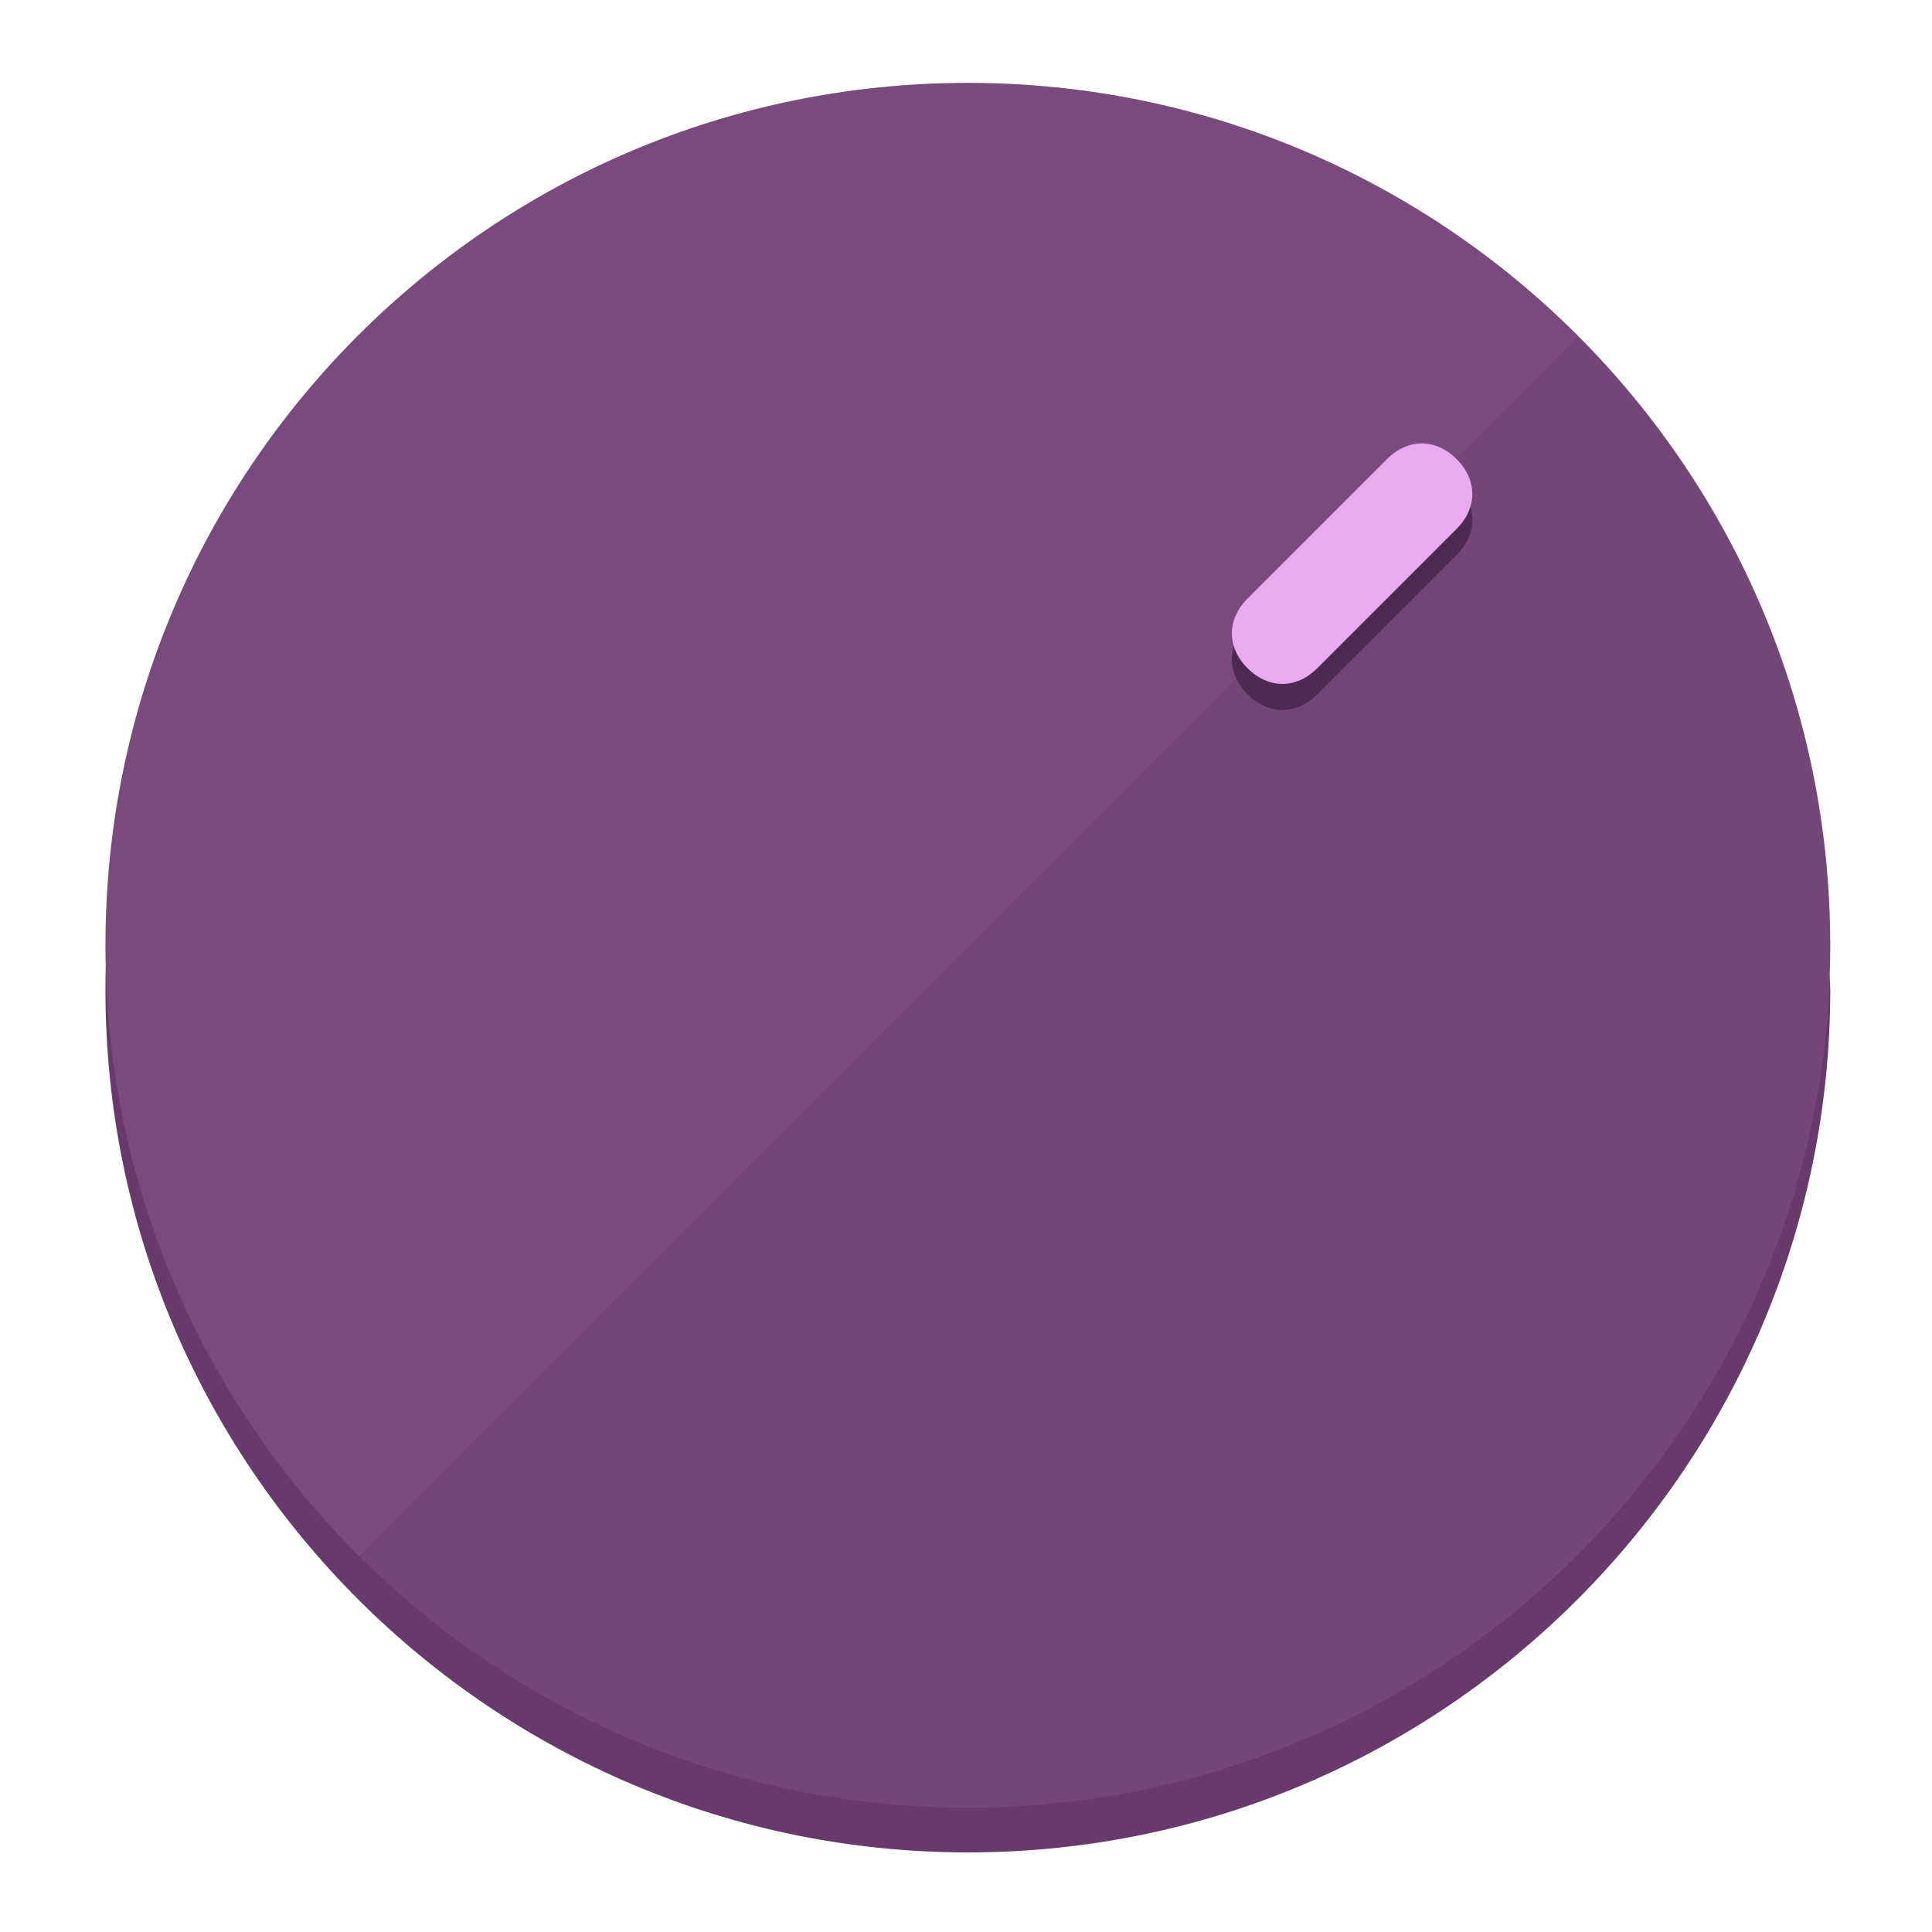
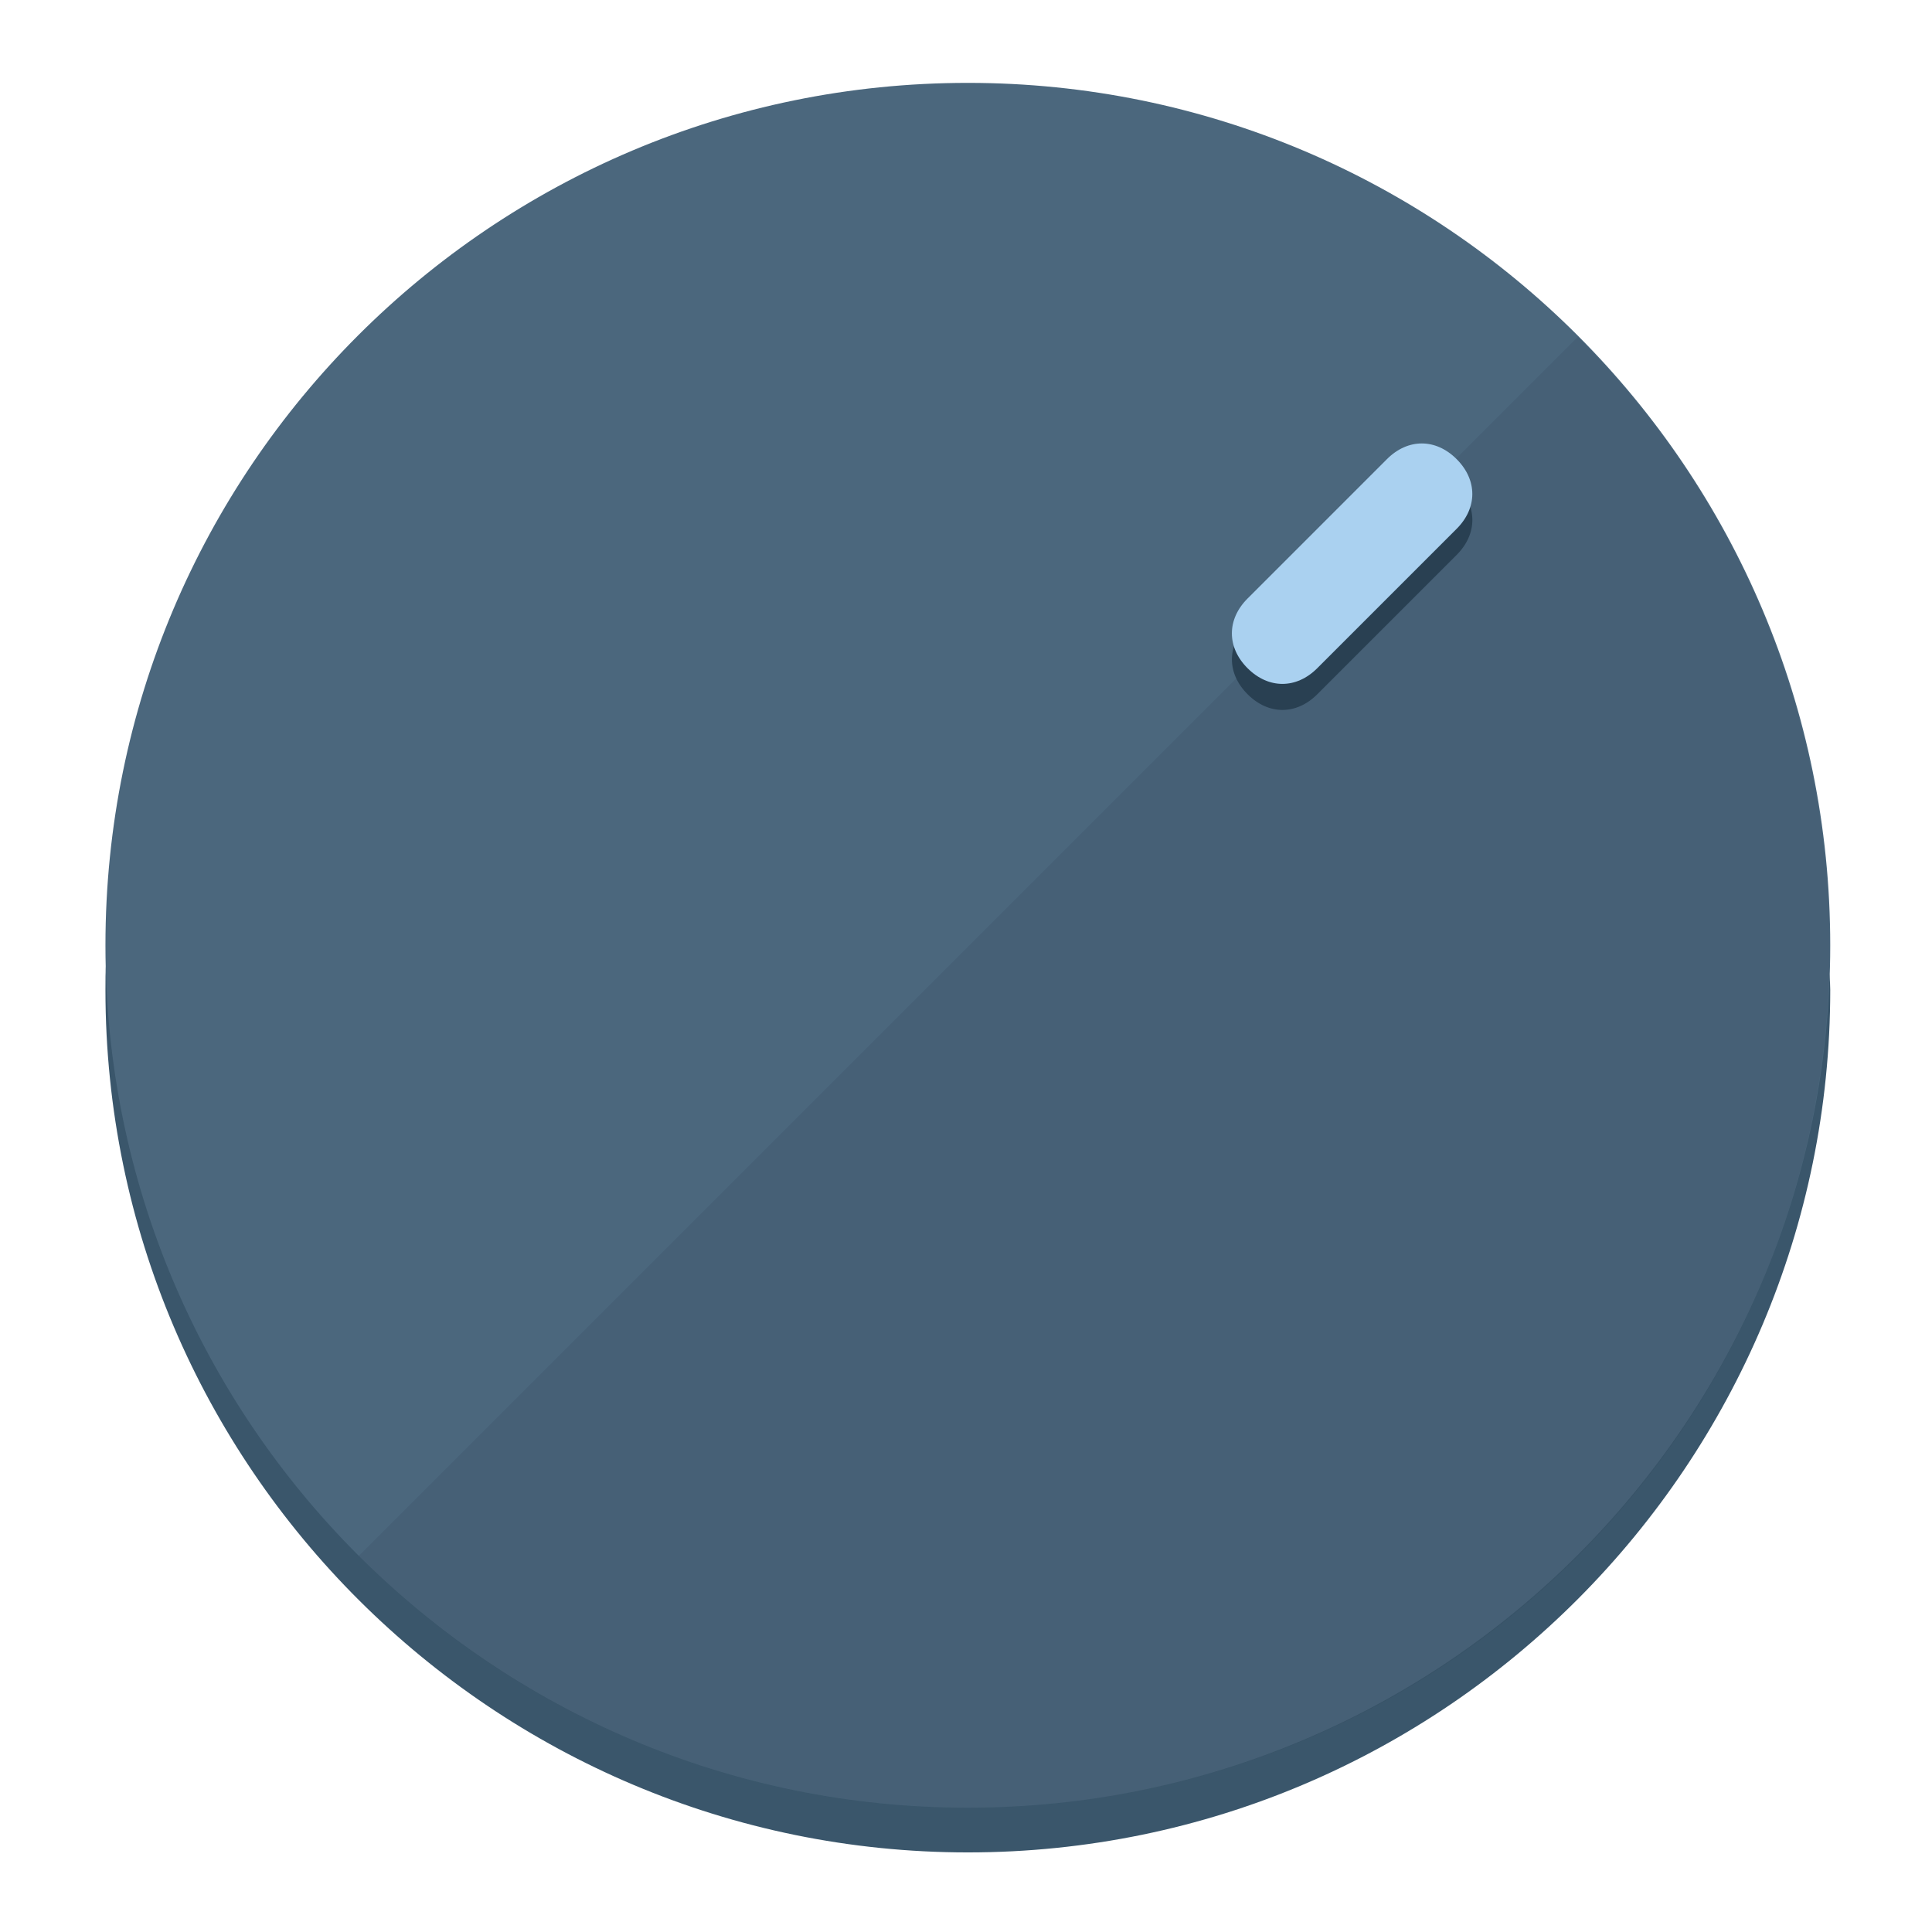
<svg xmlns="http://www.w3.org/2000/svg" height="120px" width="120px" version="1.1" id="Layer_1" viewBox="0 0 496.8 496.8" xml:space="preserve">
  <defs id="defs23" />
  <g id="g3158">
-     <path style="display:inline;fill:#673A6B;fill-opacity:1;stroke-width:1.584" d="m 248.875,445.92 c 116.582,0 212.89,-91.238 220.493,-205.286 0,5.069 1.267,8.87 1.267,13.939 0,121.651 -98.842,221.76 -221.76,221.76 -121.651,0 -221.76,-98.842 -221.76,-221.76 0,-5.069 0,-8.87 1.267,-13.939 7.603,114.048 103.91,205.286 220.493,205.286 z" id="path8" />
-     <circle style="display:inline;fill:#794B7D;fill-opacity:1;stroke-width:1.584" cx="248.875" cy="243.071" r="221.76" id="circle12" />
-     <path style="display:inline;fill:#4E2952;fill-opacity:0.154;stroke-width:1.587" d="m 405.744,86.606 c 86.308,86.308 86.308,227.193 0,313.5 -86.308,86.308 -227.193,86.308 -313.5,0" id="path14" />
+     <path style="display:inline;fill:#3A566B;fill-opacity:1;stroke-width:1.584" d="m 248.875,445.92 c 116.582,0 212.89,-91.238 220.493,-205.286 0,5.069 1.267,8.87 1.267,13.939 0,121.651 -98.842,221.76 -221.76,221.76 -121.651,0 -221.76,-98.842 -221.76,-221.76 0,-5.069 0,-8.87 1.267,-13.939 7.603,114.048 103.91,205.286 220.493,205.286 z" id="path8" />
+     <circle style="display:inline;fill:#4B677D;fill-opacity:1;stroke-width:1.584" cx="248.875" cy="243.071" r="221.76" id="circle12" />
+     <path style="display:inline;fill:#294052;fill-opacity:0.154;stroke-width:1.587" d="m 405.744,86.606 c 86.308,86.308 86.308,227.193 0,313.5 -86.308,86.308 -227.193,86.308 -313.5,0" id="path14" />
  </g>
  <g id="g3198">
    <circle style="display:none;fill:#000000;fill-opacity:0;stroke-width:1.584" cx="347.932" cy="-3.454" r="221.76" id="circle12-3" transform="rotate(45)" />
-     <path style="display:inline;fill:#4E2952;fill-opacity:1;stroke-width:1.584" d="m 338.732,178.525 c -5.376,5.376 -12.545,5.376 -17.921,-3e-5 v 0 c -5.376,-5.376 -5.376,-12.545 -1e-5,-17.921 l 35.842,-35.842 c 5.376,-5.376 12.545,-5.376 17.921,2e-5 v 0 c 5.376,5.376 5.376,12.545 0,17.921 z" id="path3789" />
-     <path style="display:inline;fill:#EAAAF0;stroke-width:1.584" d="m 338.722,171.826 c -5.376,5.376 -12.545,5.376 -17.921,-2e-5 v 0 c -5.376,-5.376 -5.376,-12.545 0,-17.921 l 35.842,-35.842 c 5.376,-5.376 12.545,-5.376 17.921,-10e-6 v 0 c 5.376,5.376 5.376,12.545 0,17.921 z" id="path915" />
+     <path style="display:inline;fill:#294052;fill-opacity:1;stroke-width:1.584" d="m 338.732,178.525 c -5.376,5.376 -12.545,5.376 -17.921,-3e-5 v 0 c -5.376,-5.376 -5.376,-12.545 -1e-5,-17.921 l 35.842,-35.842 c 5.376,-5.376 12.545,-5.376 17.921,2e-5 v 0 c 5.376,5.376 5.376,12.545 0,17.921 z" id="path3789" />
+     <path style="display:inline;fill:#AAD1F0;stroke-width:1.584" d="m 338.722,171.826 c -5.376,5.376 -12.545,5.376 -17.921,-2e-5 v 0 c -5.376,-5.376 -5.376,-12.545 0,-17.921 l 35.842,-35.842 c 5.376,-5.376 12.545,-5.376 17.921,-10e-6 v 0 c 5.376,5.376 5.376,12.545 0,17.921 z" id="path915" />
  </g>
</svg>
